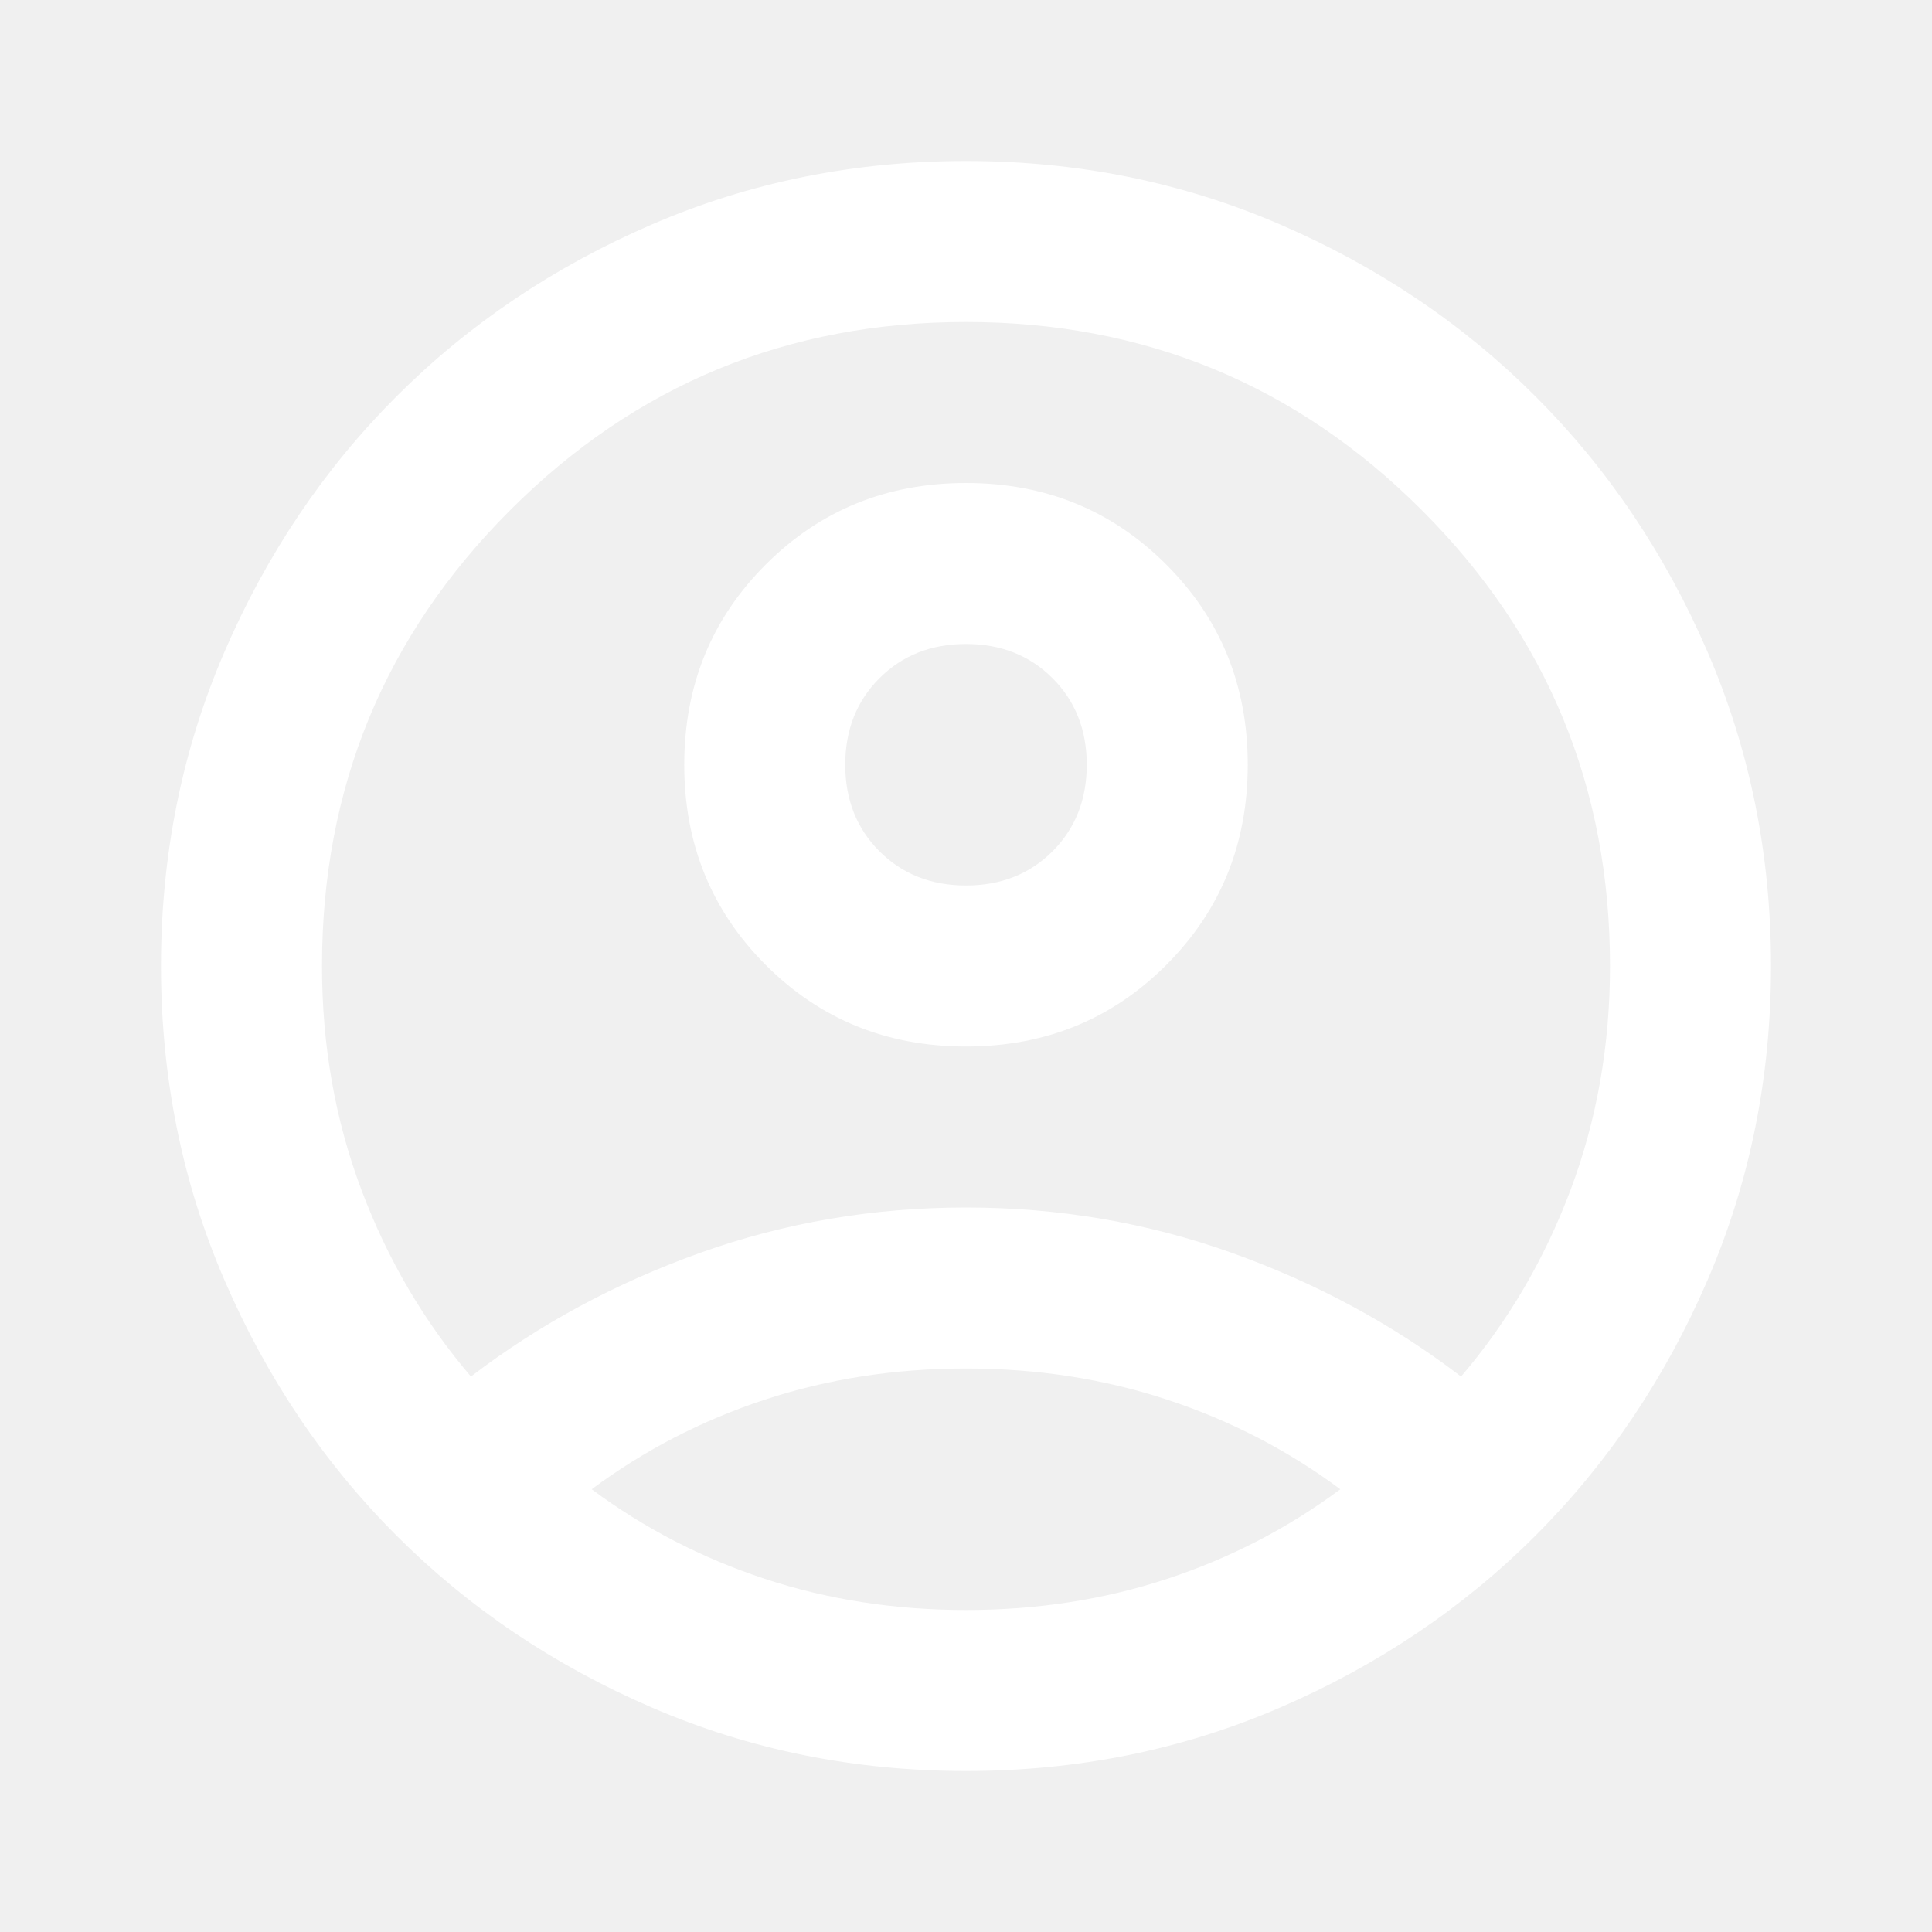
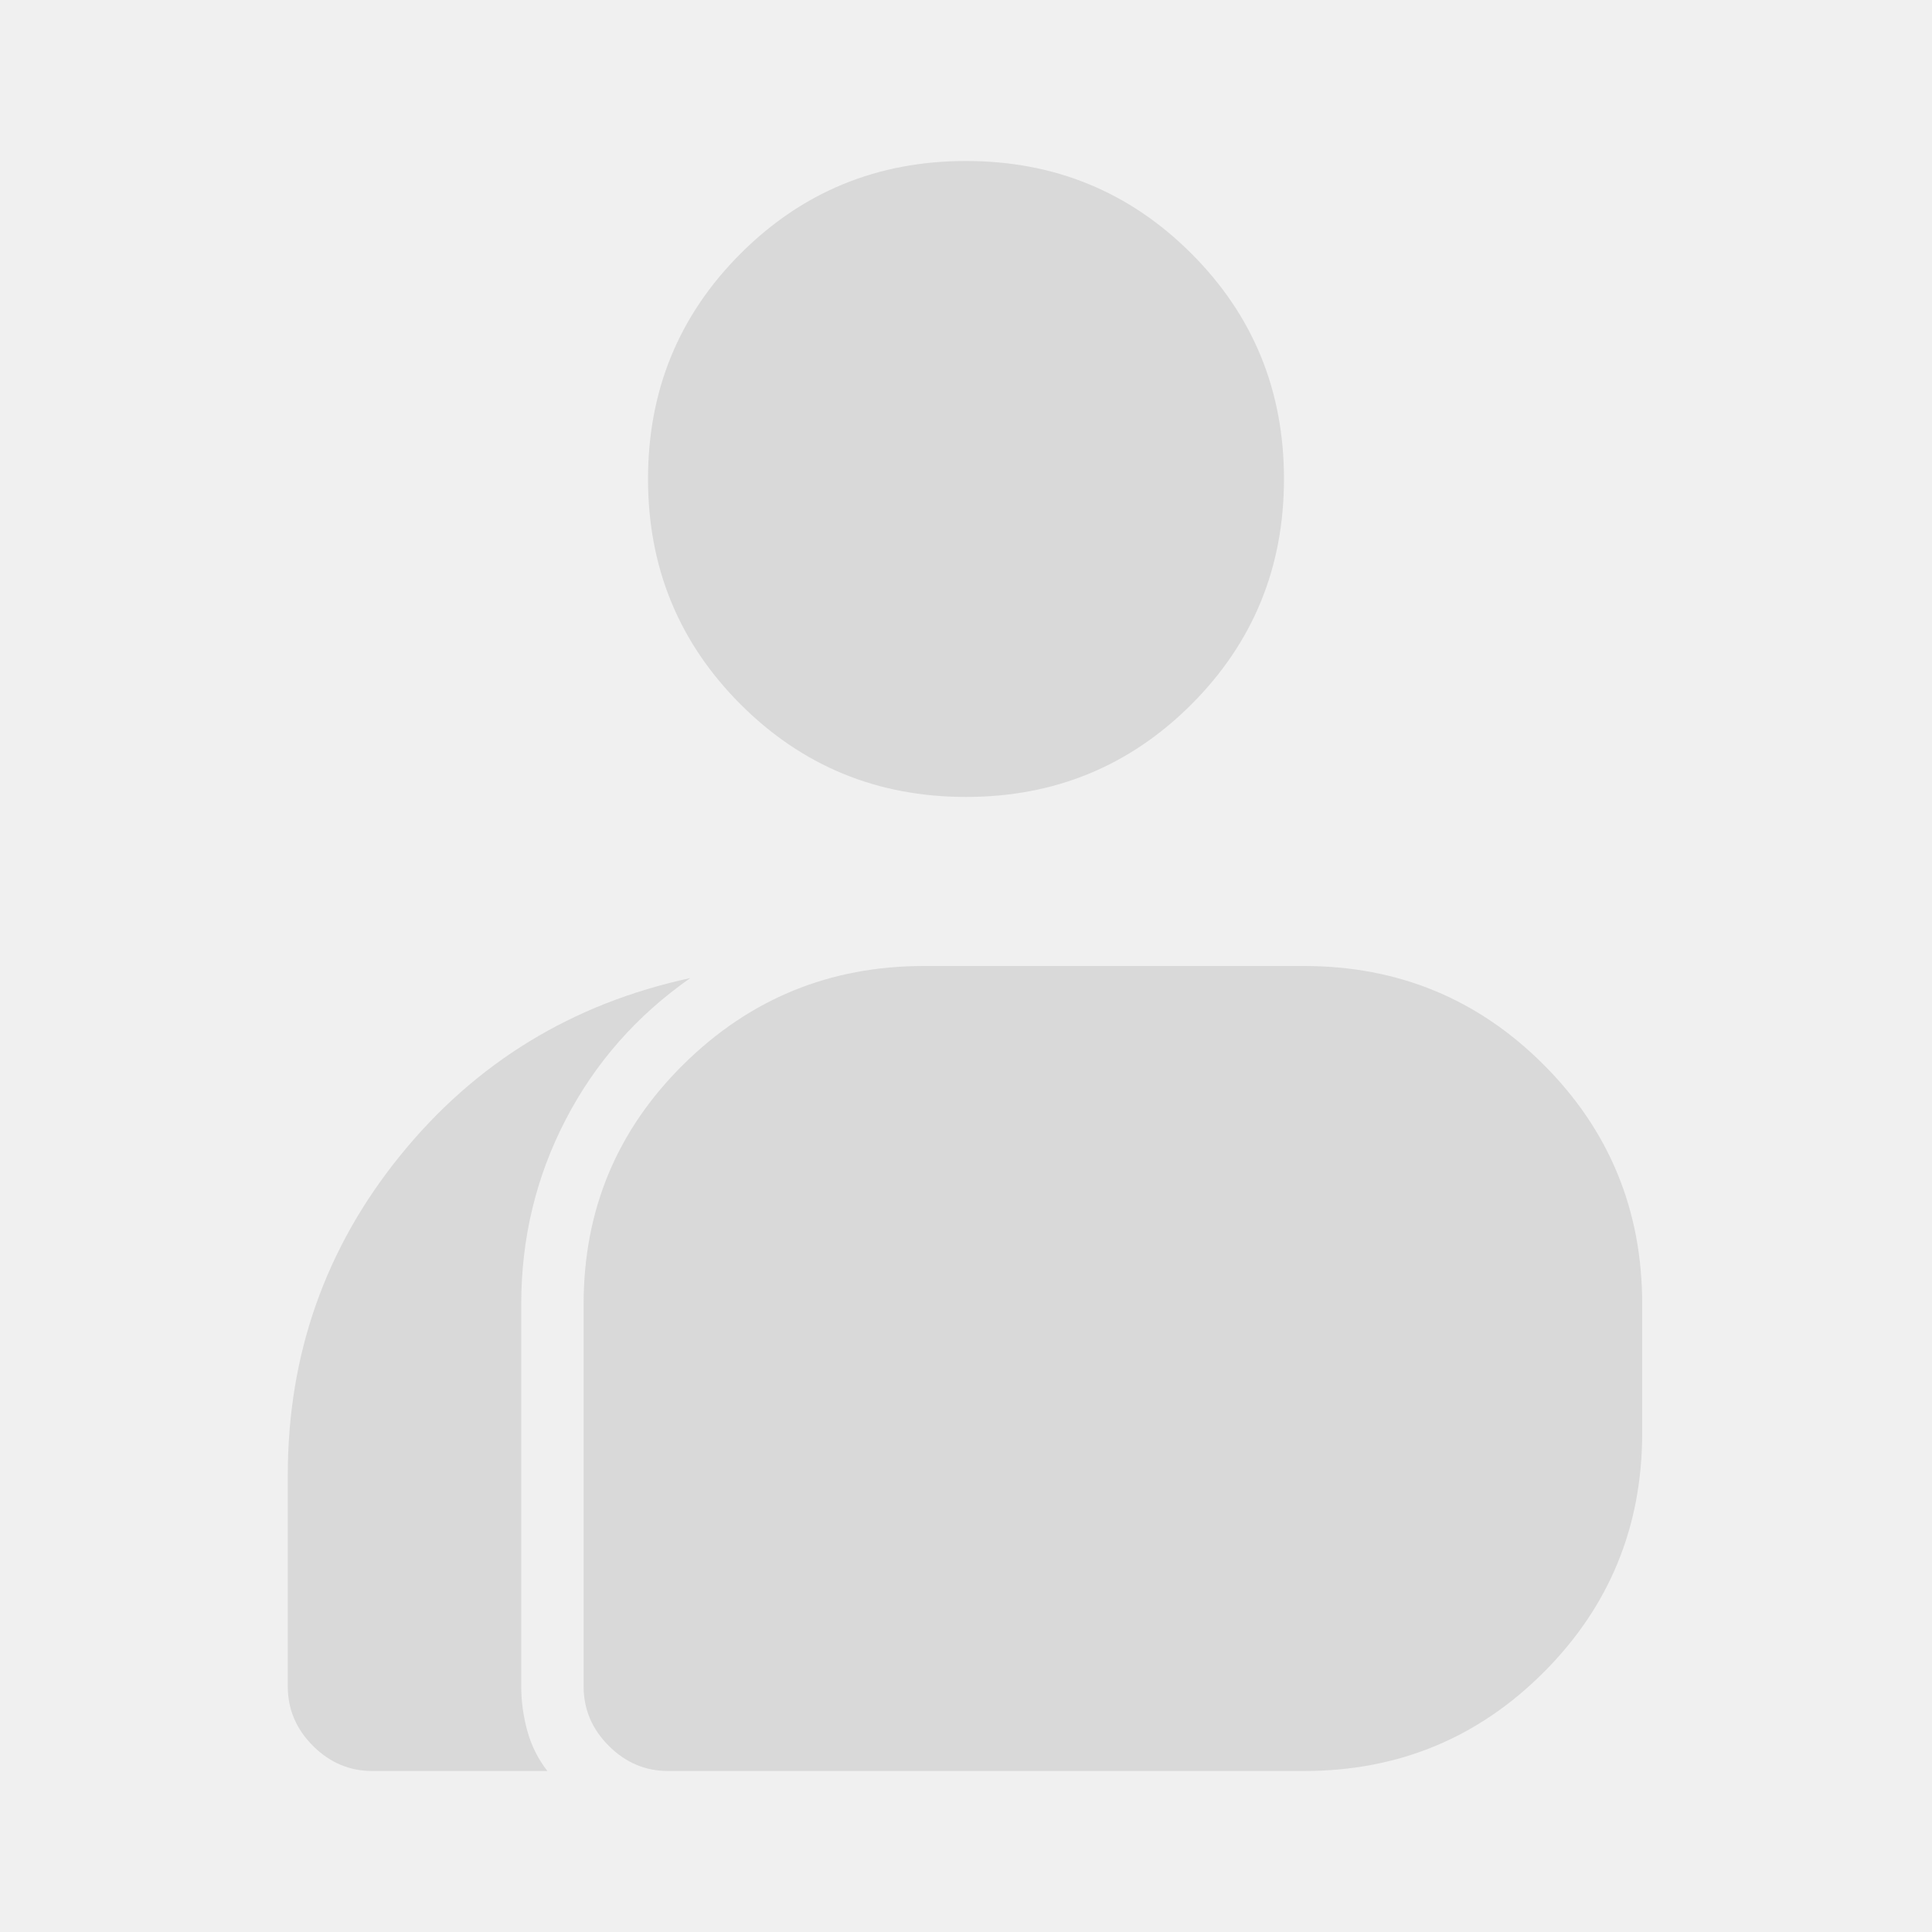
- <svg xmlns="http://www.w3.org/2000/svg" height="24px" viewBox="0 -960 960 960" width="24px" fill="#FFFFFF">
-   <path d="M234-276q51-39 114-61.5T480-360q69 0 132 22.5T726-276q35-41 54.5-93T800-480q0-133-93.5-226.5T480-800q-133 0-226.5 93.5T160-480q0 59 19.5 111t54.5 93Zm246-164q-59 0-99.5-40.5T340-580q0-59 40.5-99.5T480-720q59 0 99.5 40.5T620-580q0 59-40.5 99.5T480-440Zm0 360q-83 0-156-31.5T197-197q-54-54-85.5-127T80-480q0-83 31.5-156T197-763q54-54 127-85.5T480-880q83 0 156 31.5T763-763q54 54 85.5 127T880-480q0 83-31.5 156T763-197q-54 54-127 85.5T480-80Zm0-80q53 0 100-15.5t86-44.5q-39-29-86-44.5T480-280q-53 0-100 15.5T294-220q39 29 86 44.5T480-160Zm0-360q26 0 43-17t17-43q0-26-17-43t-43-17q-26 0-43 17t-17 43q0 26 17 43t43 17Zm0-60Zm0 360Z" />
+ <svg xmlns="http://www.w3.org/2000/svg" height="24px" viewBox="0 -960 960 960" width="24px" fill="#D9D9D9">
+   <path d="M185-80q-17 0-29.5-12.5T143-122v-105q0-90 56-159t144-88q-40 28-62 70.5T259-312v190q0 11 3 22t10 20h-87Zm147 0q-17 0-29.5-12.5T290-122v-190q0-70 49.5-119T459-480h189q70 0 119 49t49 119v64q0 70-49 119T648-80H332Zm148-484q-66 0-112-46t-46-112q0-66 46-112t112-46q66 0 112 46t46 112q0 66-46 112t-112 46Z" />
</svg>
